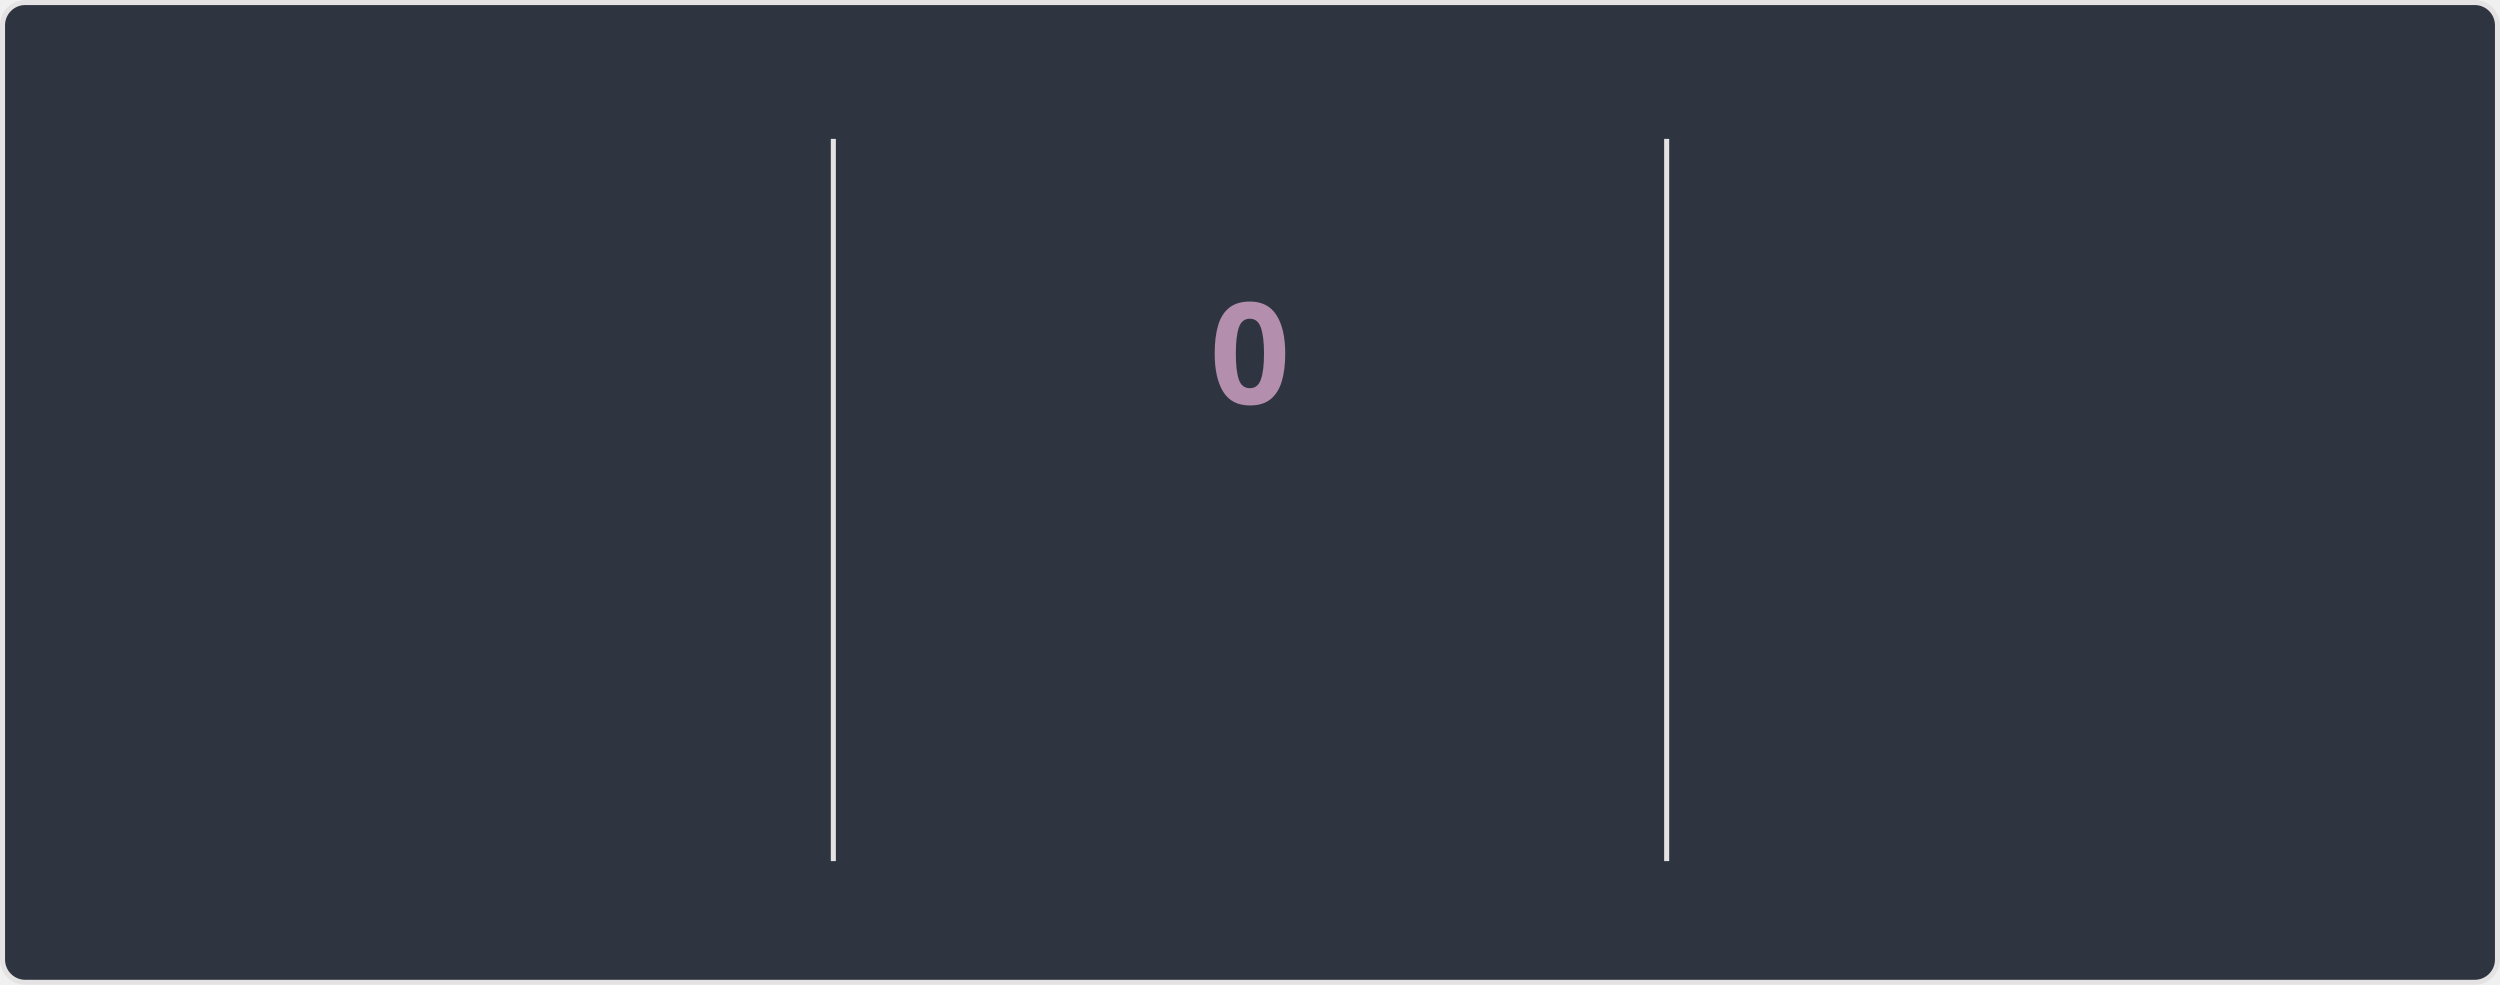
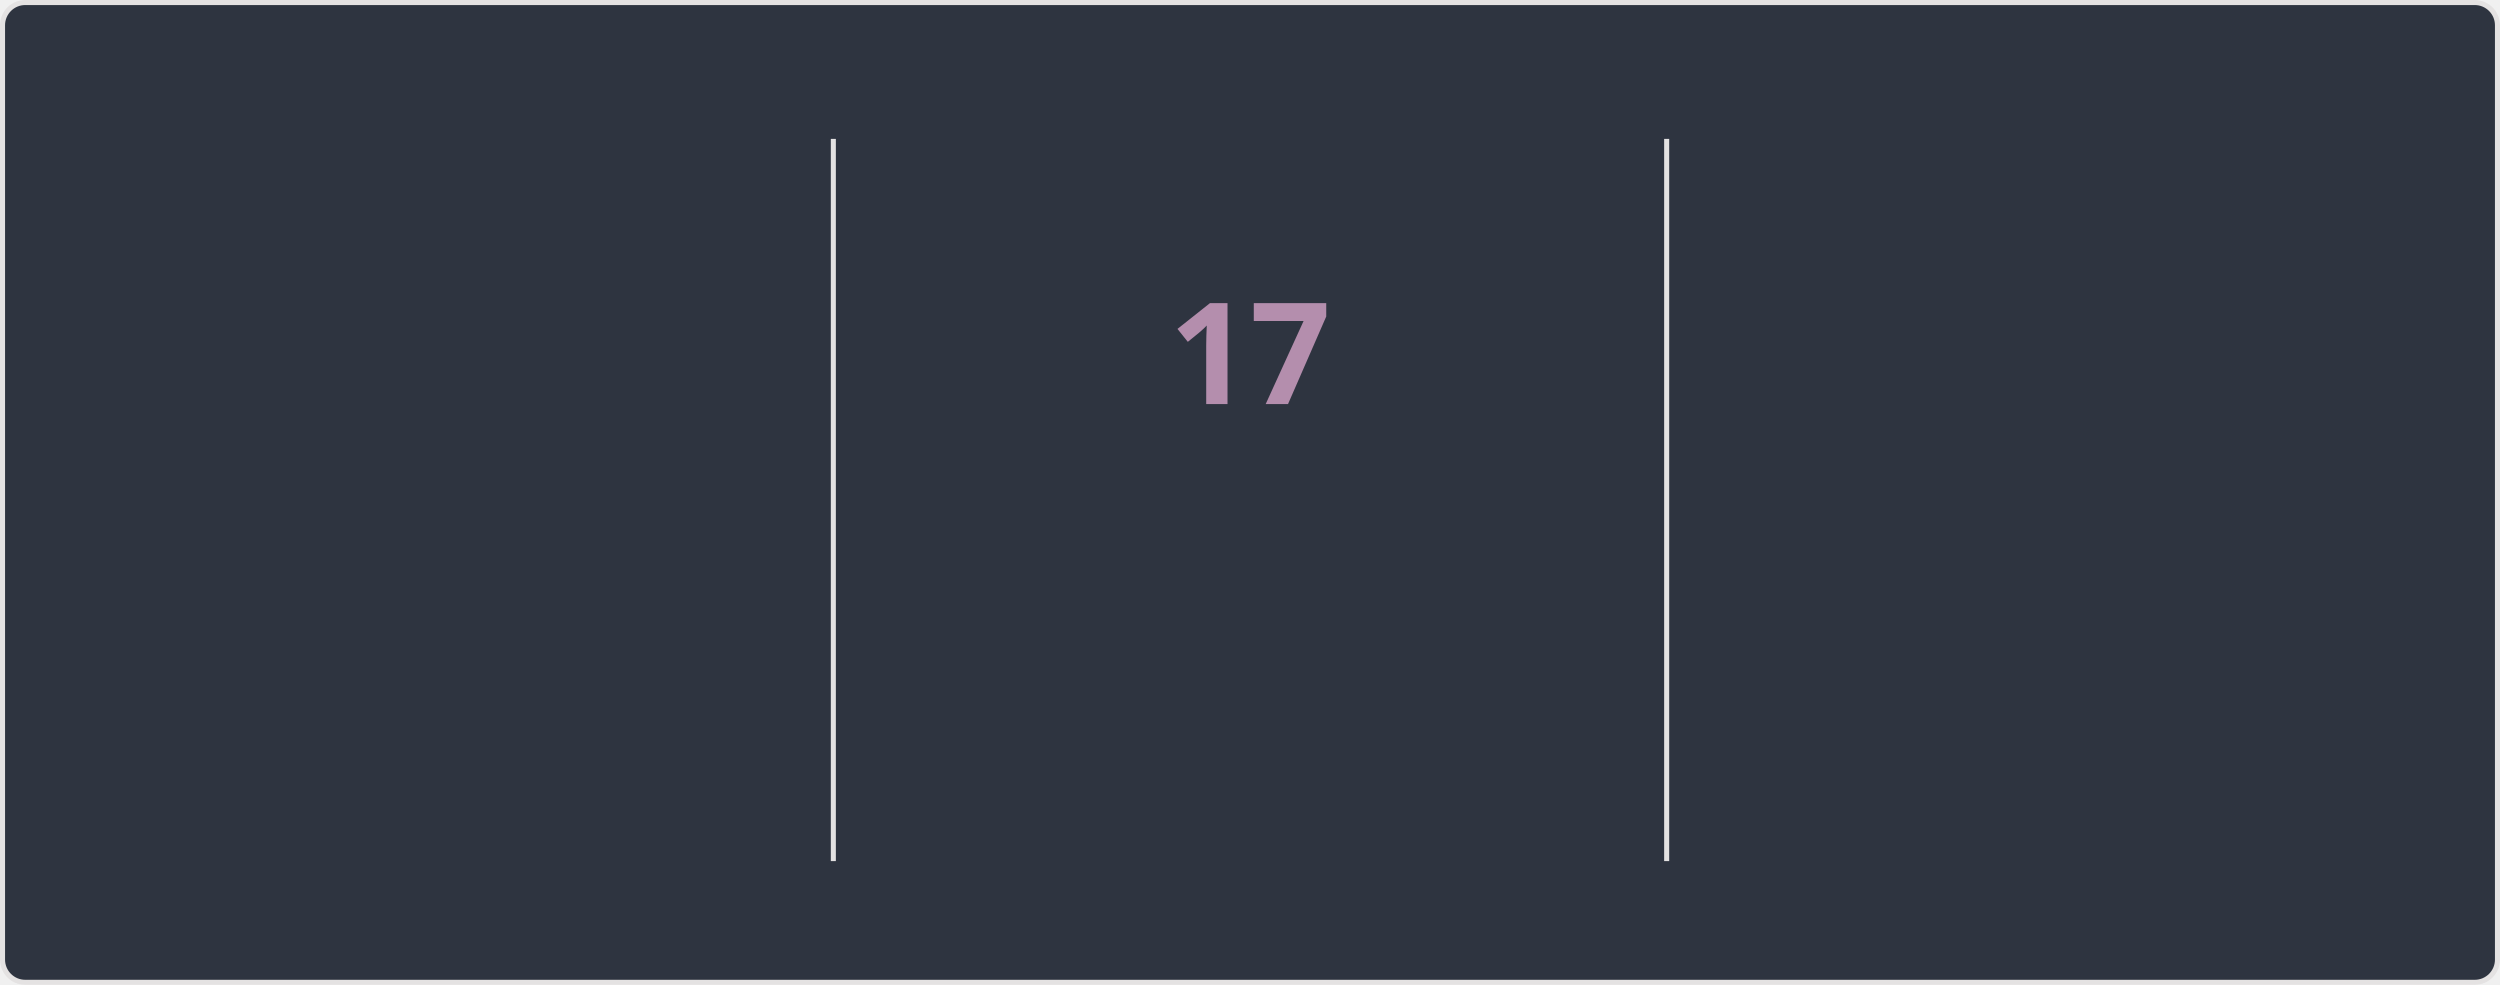
<svg xmlns="http://www.w3.org/2000/svg" style="isolation: isolate" viewBox="0 0 495 195" width="495px" height="195px" direction="ltr">
  <style>
    @keyframes currstreak {
      0% { font-size: 3px; opacity: 0.2; }
      80% { font-size: 34px; opacity: 1; }
      100% { font-size: 28px; opacity: 1; }
    }
    @keyframes fadein {
      0% { opacity: 0; }
      100% { opacity: 1; }
    }
    .big-number {
      font-family: "Segoe UI", Ubuntu, sans-serif;
      font-weight: 700;
      font-size: 28px;
      fill: #81a1c1;
    }
    .label {
      font-family: "Segoe UI", Ubuntu, sans-serif;
      font-weight: 400;
      font-size: 14px;
      fill: #81a1c1;
    }
    .range-text {
      font-family: "Segoe UI", Ubuntu, sans-serif;
      font-weight: 400;
      font-size: 12px;
      fill: #a3be8c;
    }
    .current-streak-num {
      font-family: "Segoe UI", Ubuntu, sans-serif;
      font-weight: 700;
      font-size: 28px;
      fill: #b48ead;
    }</style>
  <defs>
    <clipPath id="outer_rectangle">
      <rect width="495" height="195" rx="4.5" />
    </clipPath>
    <mask id="mask_out_ring_behind_fire">
      <rect width="495" height="195" fill="white" />
      <ellipse id="mask-ellipse" cx="247.5" cy="32" rx="13" ry="18" fill="black" />
    </mask>
  </defs>
  <g clip-path="url(#outer_rectangle)">
    <g style="isolation: isolate">
      <rect fill="#2e3440" rx="4.5" x="0.5" y="0.5" width="494" height="194" stroke="#e4e2e2" />
    </g>
    <g style="isolation: isolate">
      <line x1="165" y1="28" x2="165" y2="170" vector-effect="non-scaling-stroke" stroke-width="1" stroke="#e4e2e2" stroke-linejoin="miter" stroke-linecap="square" stroke-miterlimit="3" />
      <line x1="330" y1="28" x2="330" y2="170" vector-effect="non-scaling-stroke" stroke-width="1" stroke="#e4e2e2" stroke-linejoin="miter" stroke-linecap="square" stroke-miterlimit="3" />
    </g>
    <g style="isolation: isolate">
      <g transform="translate(82.5, 48)">
        <text x="0" y="32" stroke-width="0" text-anchor="middle" class="big-number" style="opacity: 0; animation: fadein 0.5s linear forwards 0.6s">
            3.8K
          </text>
      </g>
      <g transform="translate(82.5, 84)">
        <text x="0" y="32" stroke-width="0" text-anchor="middle" class="label" style="opacity: 0; animation: fadein 0.5s linear forwards 0.7s">
            Total Contributions
          </text>
      </g>
      <g transform="translate(82.5, 114)">
        <text x="0" y="32" stroke-width="0" text-anchor="middle" class="range-text" style="opacity: 0; animation: fadein 0.5s linear forwards 0.8s">
            Sep 28 - Present
          </text>
      </g>
    </g>
    <g style="isolation: isolate">
      <g mask="url(#mask_out_ring_behind_fire)">
        <circle cx="247.5" cy="71" r="40" fill="none" stroke="#81a1c1" stroke-width="5" style="opacity: 0; animation: fadein 0.5s linear forwards 0.4s" />
      </g>
      <g transform="translate(247.5, 19.5)" stroke-opacity="0" style="opacity: 0; animation: fadein 0.5s linear forwards 0.6s">
        <path d="M -12 -0.5 L 15 -0.5 L 15 23.5 L -12 23.5 L -12 -0.5 Z" fill="none" />
        <path d="M 1.5 0.67 C 1.5 0.67 2.24 3.32 2.24 5.47 C 2.24 7.53 0.89 9.2 -1.17 9.2 C -3.23 9.2 -4.79 7.53 -4.79 5.47 L -4.76 5.11 C -6.78 7.51 -8 10.62 -8 13.99 C -8 18.41 -4.42 22 0 22 C 4.42 22 8 18.41 8 13.99 C 8 8.6 5.41 3.79 1.5 0.67 Z M -0.29 19 C -2.07 19 -3.51 17.6 -3.51 15.86 C -3.51 14.24 -2.46 13.1 -0.7 12.74 C 1.07 12.38 2.9 11.53 3.92 10.16 C 4.31 11.45 4.51 12.81 4.51 14.2 C 4.51 16.85 2.36 19 -0.29 19 Z" fill="#81a1c1" stroke-opacity="0" />
      </g>
      <g transform="translate(247.5, 48)">
        <text x="0" y="32" stroke-width="0" text-anchor="middle" class="current-streak-num" style="animation: currstreak 0.6s linear forwards">
-             0
+             17
          </text>
      </g>
      <g transform="translate(247.5, 108)">
        <text x="0" y="32" stroke-width="0" text-anchor="middle" class="label" style="opacity: 0; animation: fadein 0.5s linear forwards 0.9s">
            Current Streak
          </text>
      </g>
      <g transform="translate(247.5, 145)">
        <text x="0" y="21" stroke-width="0" text-anchor="middle" class="range-text" style="opacity: 0; animation: fadein 0.5s linear forwards 0.9s">
-             0 days
+             Sep 16 - Oct 2
          </text>
      </g>
    </g>
    <g style="isolation: isolate">
      <g transform="translate(412.5, 48)">
        <text x="0" y="32" stroke-width="0" text-anchor="middle" class="big-number" style="opacity: 0; animation: fadein 0.5s linear forwards 1.2s">
            35
          </text>
      </g>
      <g transform="translate(412.5, 84)">
        <text x="0" y="32" stroke-width="0" text-anchor="middle" class="label" style="opacity: 0; animation: fadein 0.5s linear forwards 1.3s">
            Longest Streak
          </text>
      </g>
      <g transform="translate(412.5, 114)">
        <text x="0" y="32" stroke-width="0" text-anchor="middle" class="range-text" style="opacity: 0; animation: fadein 0.5s linear forwards 1.4s">
            Jul 19 - Aug 22
          </text>
      </g>
    </g>
  </g>
</svg>
